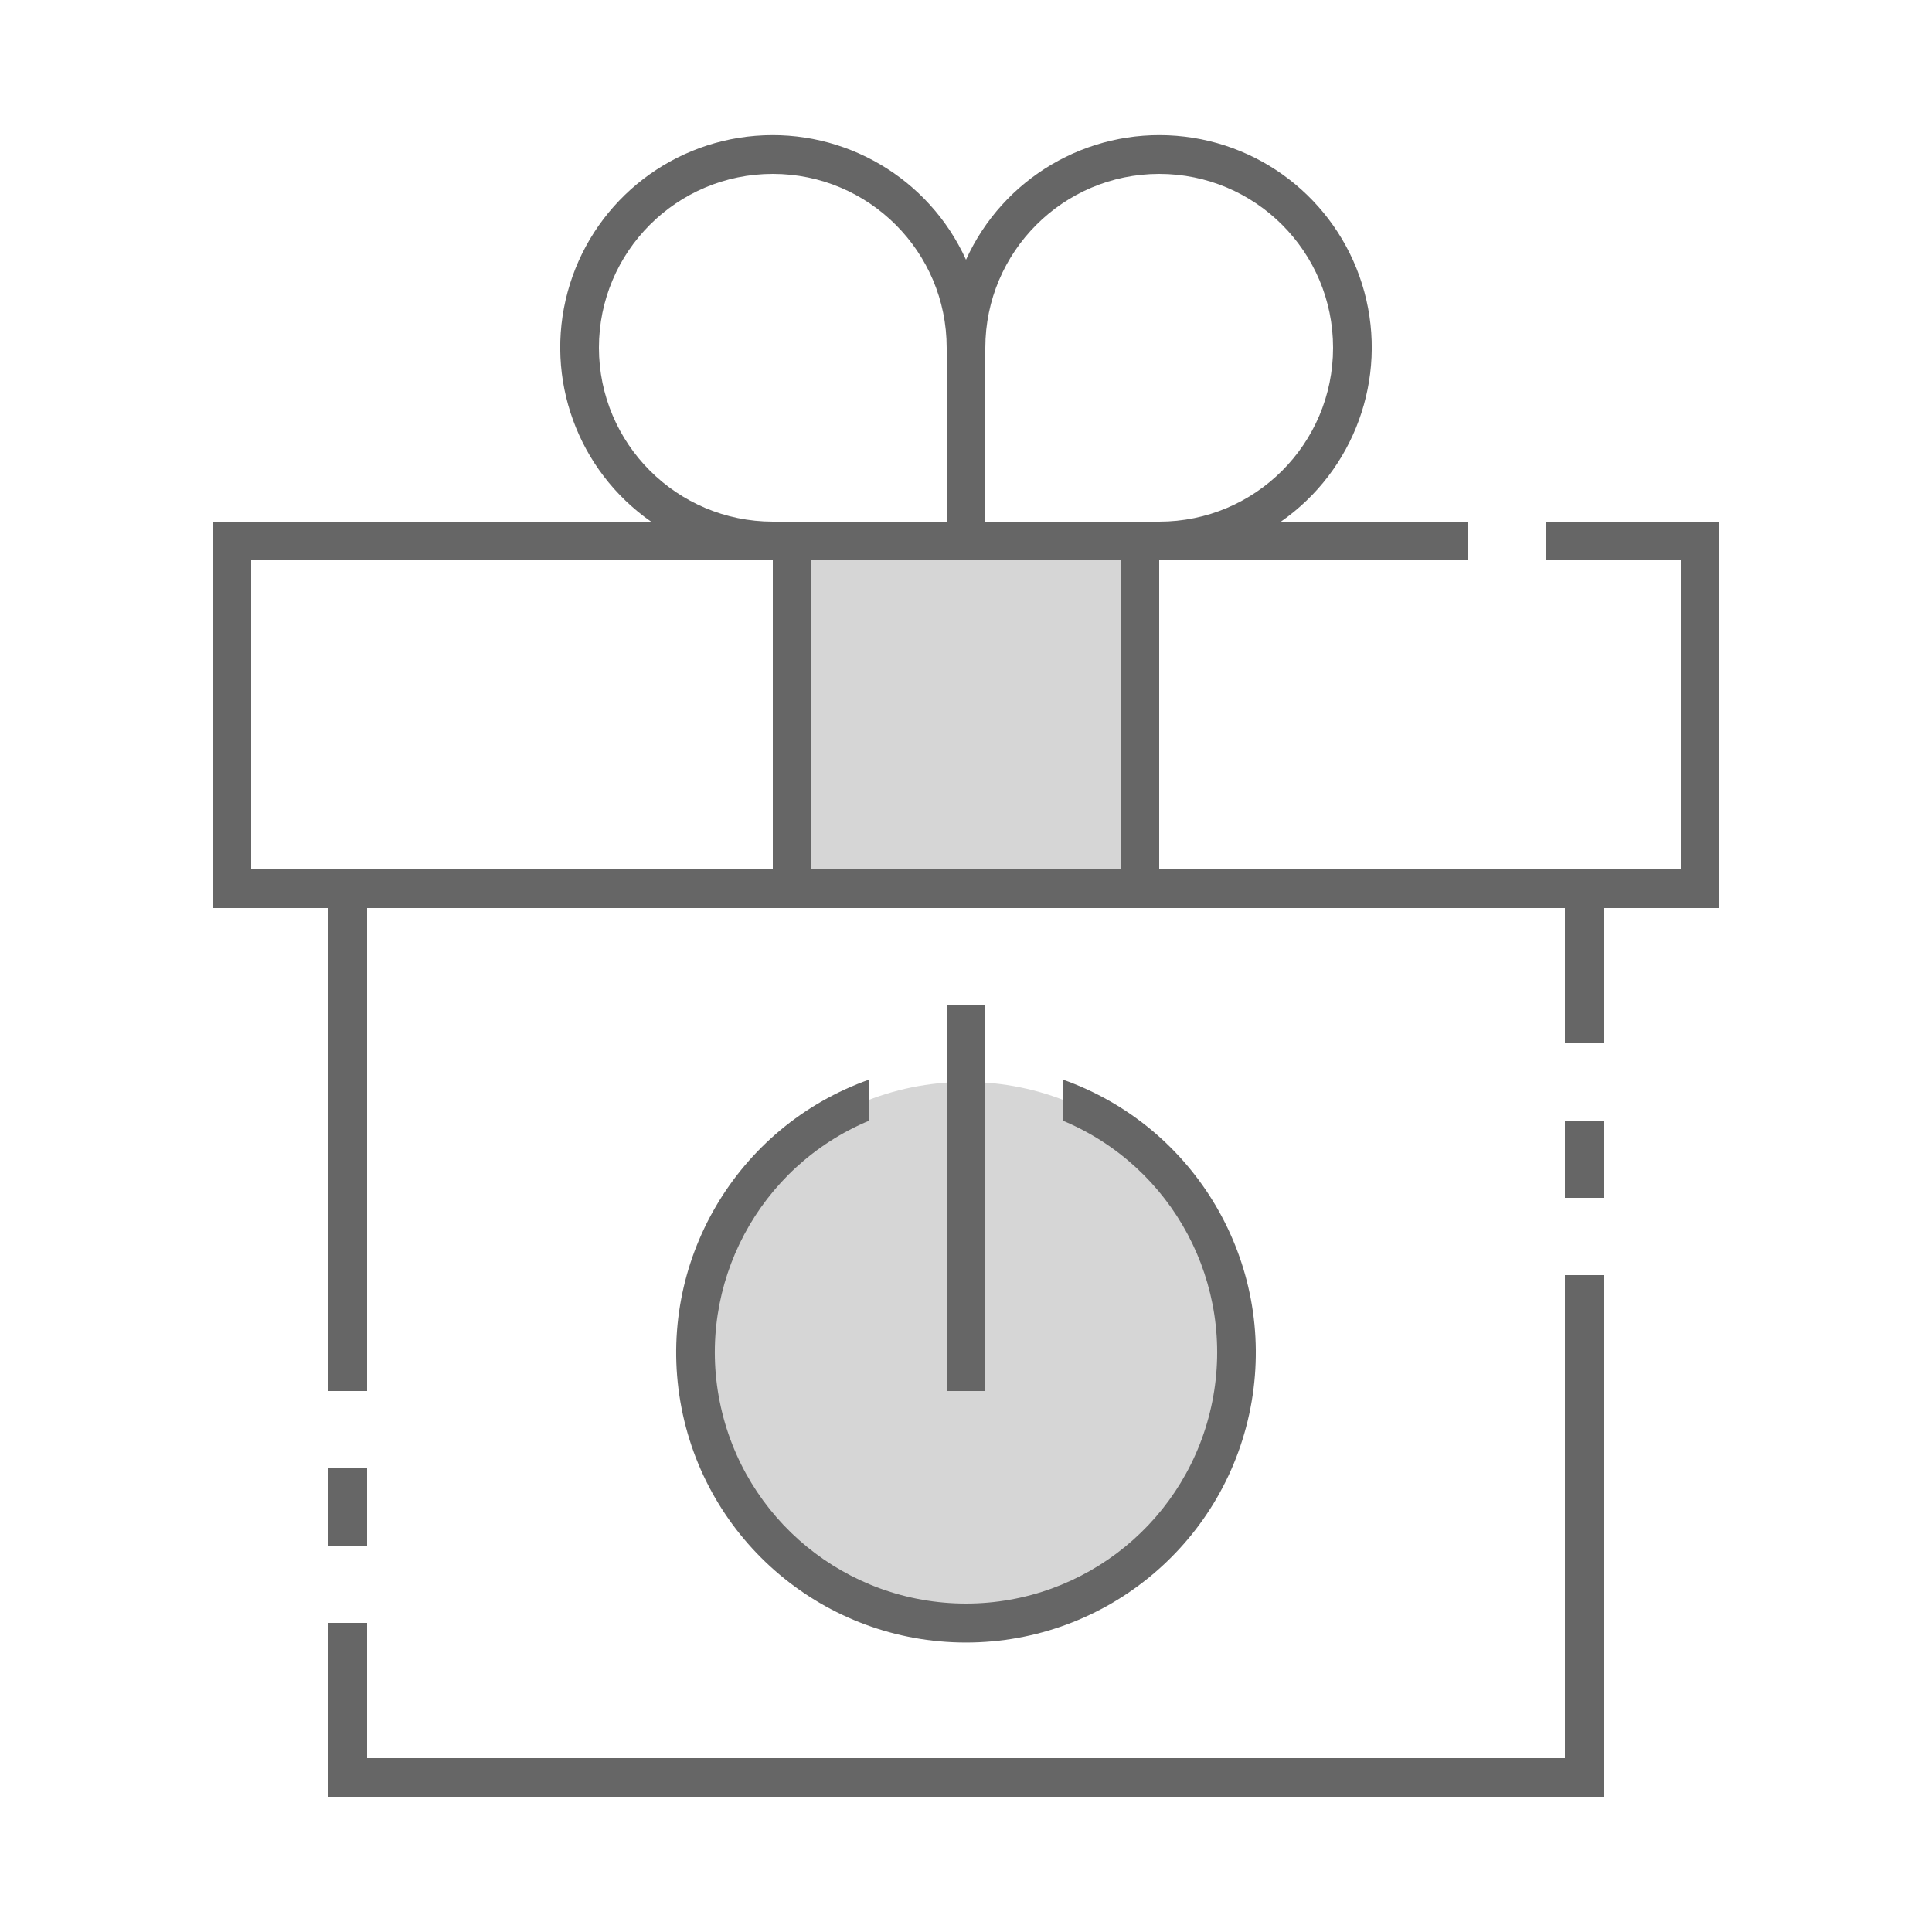
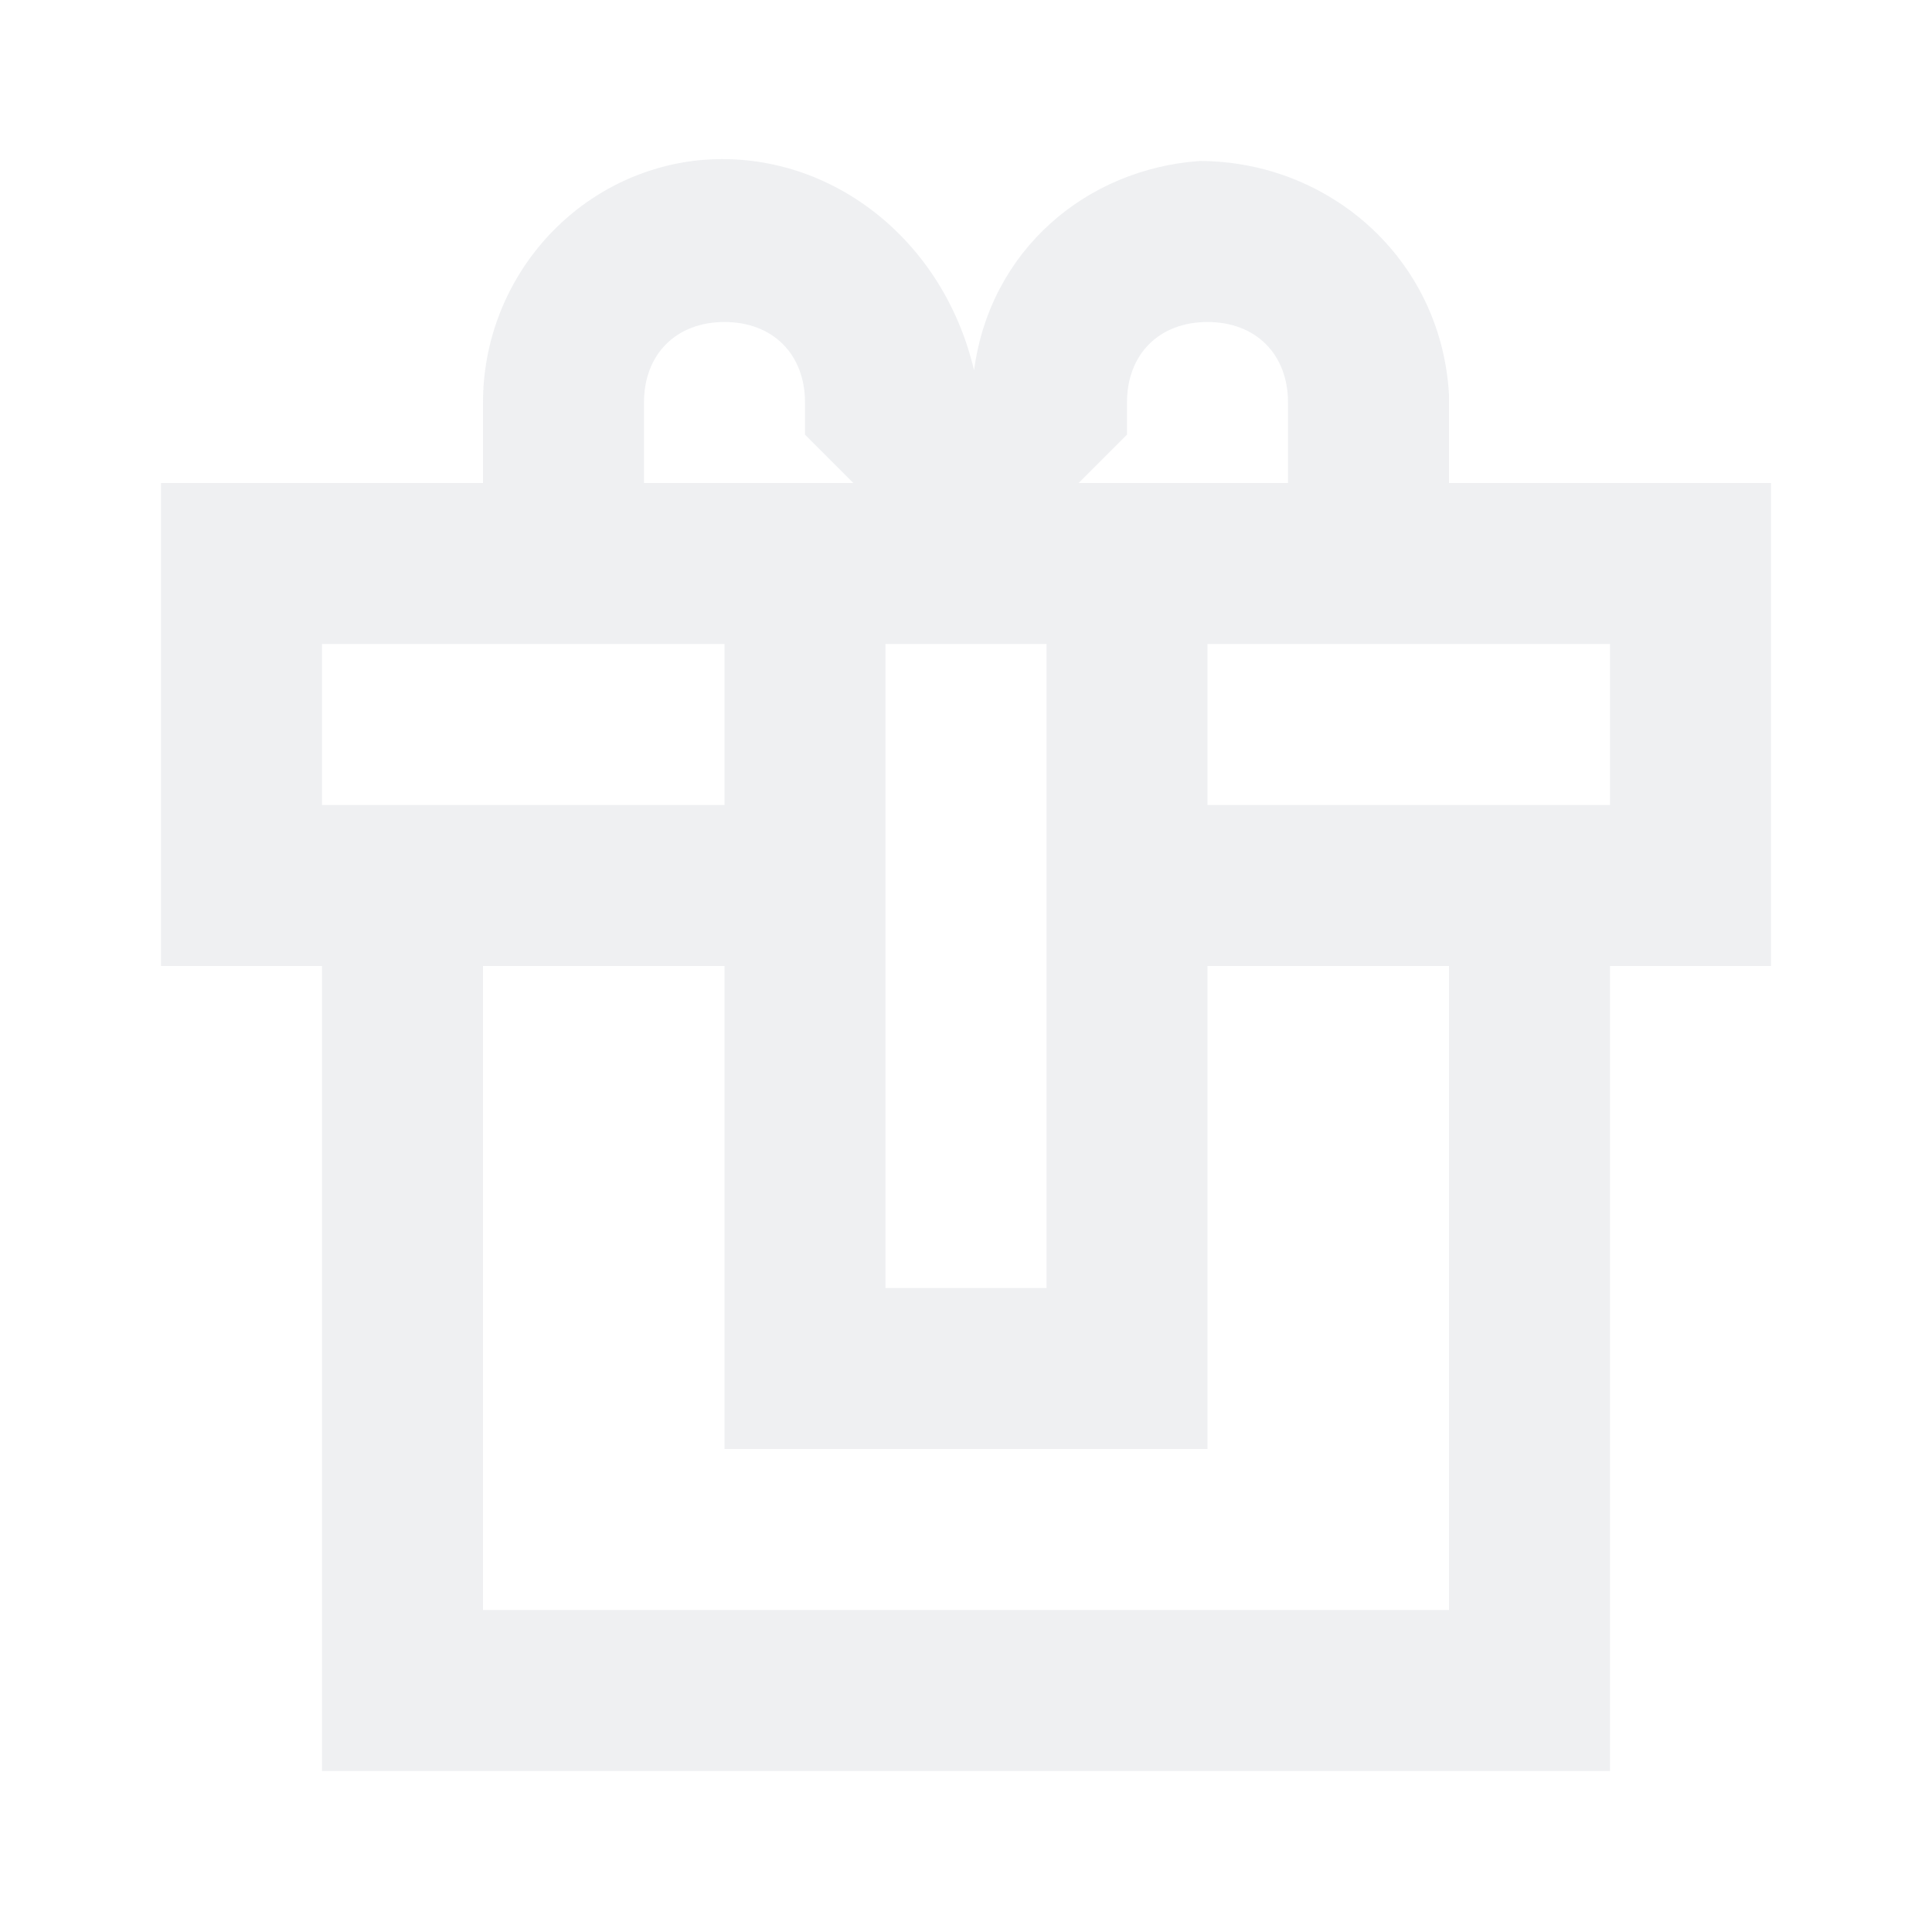
- <svg xmlns="http://www.w3.org/2000/svg" width="100" height="100" viewBox="0 0 100 100">
-   <defs>
-     <style type="text/css">
-             .cls-1{fill:#d6d6d6}.cls-2{fill:#666}.cls-3{fill:none}
-         </style>
-   </defs>
-   <g id="ic_staking_off" transform="translate(-150)">
-     <g id="Group_9010" data-name="Group 9010">
-       <g id="Group_9005" data-name="Group 9005">
-         <circle id="Ellipse_612" cx="14" cy="14" r="14" class="cls-1" data-name="Ellipse 612" transform="translate(186 56)" />
-         <path id="Rectangle_4658" d="M0 0h18v18H0z" class="cls-1" data-name="Rectangle 4658" transform="translate(191 28)" />
-       </g>
-       <g id="Group_9009" data-name="Group 9009">
-         <g id="Group_9006" data-name="Group 9006">
-           <path id="Rectangle_4659" d="M0 0h2v4H0z" class="cls-2" data-name="Rectangle 4659" transform="translate(231 58)" />
-           <path id="Path_18967" d="M231 91h-62v-7h-2v9h66V66h-2z" class="cls-2" data-name="Path 18967" />
-           <path id="Rectangle_4660" d="M0 0h2v4H0z" class="cls-2" data-name="Rectangle 4660" transform="translate(167 76)" />
-           <path id="Path_18968" d="M230 27v2h7v16h-27V29h16v-2h-9.7A10.992 10.992 0 1 0 200 13.444 10.992 10.992 0 1 0 183.7 27H161v20h6v25h2V47h62v7h2v-7h6V27zM210 9a9 9 0 0 1 0 18h-9v-9a9.01 9.01 0 0 1 9-9zm-29 9a9 9 0 0 1 18 0v9h-9a9.01 9.01 0 0 1-9-9zm-14 27h-4V29h27v16zm25 0V29h16v16z" class="cls-2" data-name="Path 18968" />
-         </g>
-         <g id="Group_9008" data-name="Group 9008">
-           <path id="Path_18969" d="M205 55.875V58a13 13 0 1 1-10 0v-2.125a15 15 0 1 0 10 0z" class="cls-2" data-name="Path 18969" />
-           <g id="Group_9007" data-name="Group 9007">
-             <path id="Rectangle_4661" d="M0 0h2v20H0z" class="cls-2" data-name="Rectangle 4661" transform="translate(199 52)" />
-           </g>
-         </g>
-       </g>
-     </g>
-     <path id="Rectangle_4662" d="M0 0h100v100H0z" class="cls-3" data-name="Rectangle 4662" transform="translate(150)" />
+ <svg xmlns="http://www.w3.org/2000/svg" version="1.1" id="Layer_1" x="0px" y="0px" viewBox="0 0 24 24" style="enable-background:new 0 0 24 24;" xml:space="preserve">
+   <style type="text/css">
+ 	.st0{opacity:0.7;}
+ 	.st1{opacity:0.5;fill:#D1D5DB;}
+ 	.st2{fill:none;}
+ </style>
+   <g id="ic-transaction-staked" class="st0">
+     <path id="Path_18914" class="st1" d="M18,6V4.9c-0.1-1.7-1.5-2.9-3.1-2.9c-1.4,0.1-2.6,1.1-2.8,2.6l0,0l0,0   C11.7,2.9,10.2,1.8,8.6,2C7.1,2.2,6,3.5,6,5v1H2v6h2v10h16V12h2V6H18z M14,5.4V5c0-0.6,0.4-1,1-1s1,0.4,1,1v1h-2.6L14,5.4z M13,8v8   h-2V8H13z M8,5c0-0.6,0.4-1,1-1s1,0.4,1,1v0.4L10.6,6H8V5z M4,8h5v2H4V8z M18,20H6v-8h3v6h6v-6h3V20z M20,10h-5V8h5V10z" />
+     <path id="Rectangle_4527" class="st2" d="M0,0h24v24H0V0z" />
  </g>
</svg>
